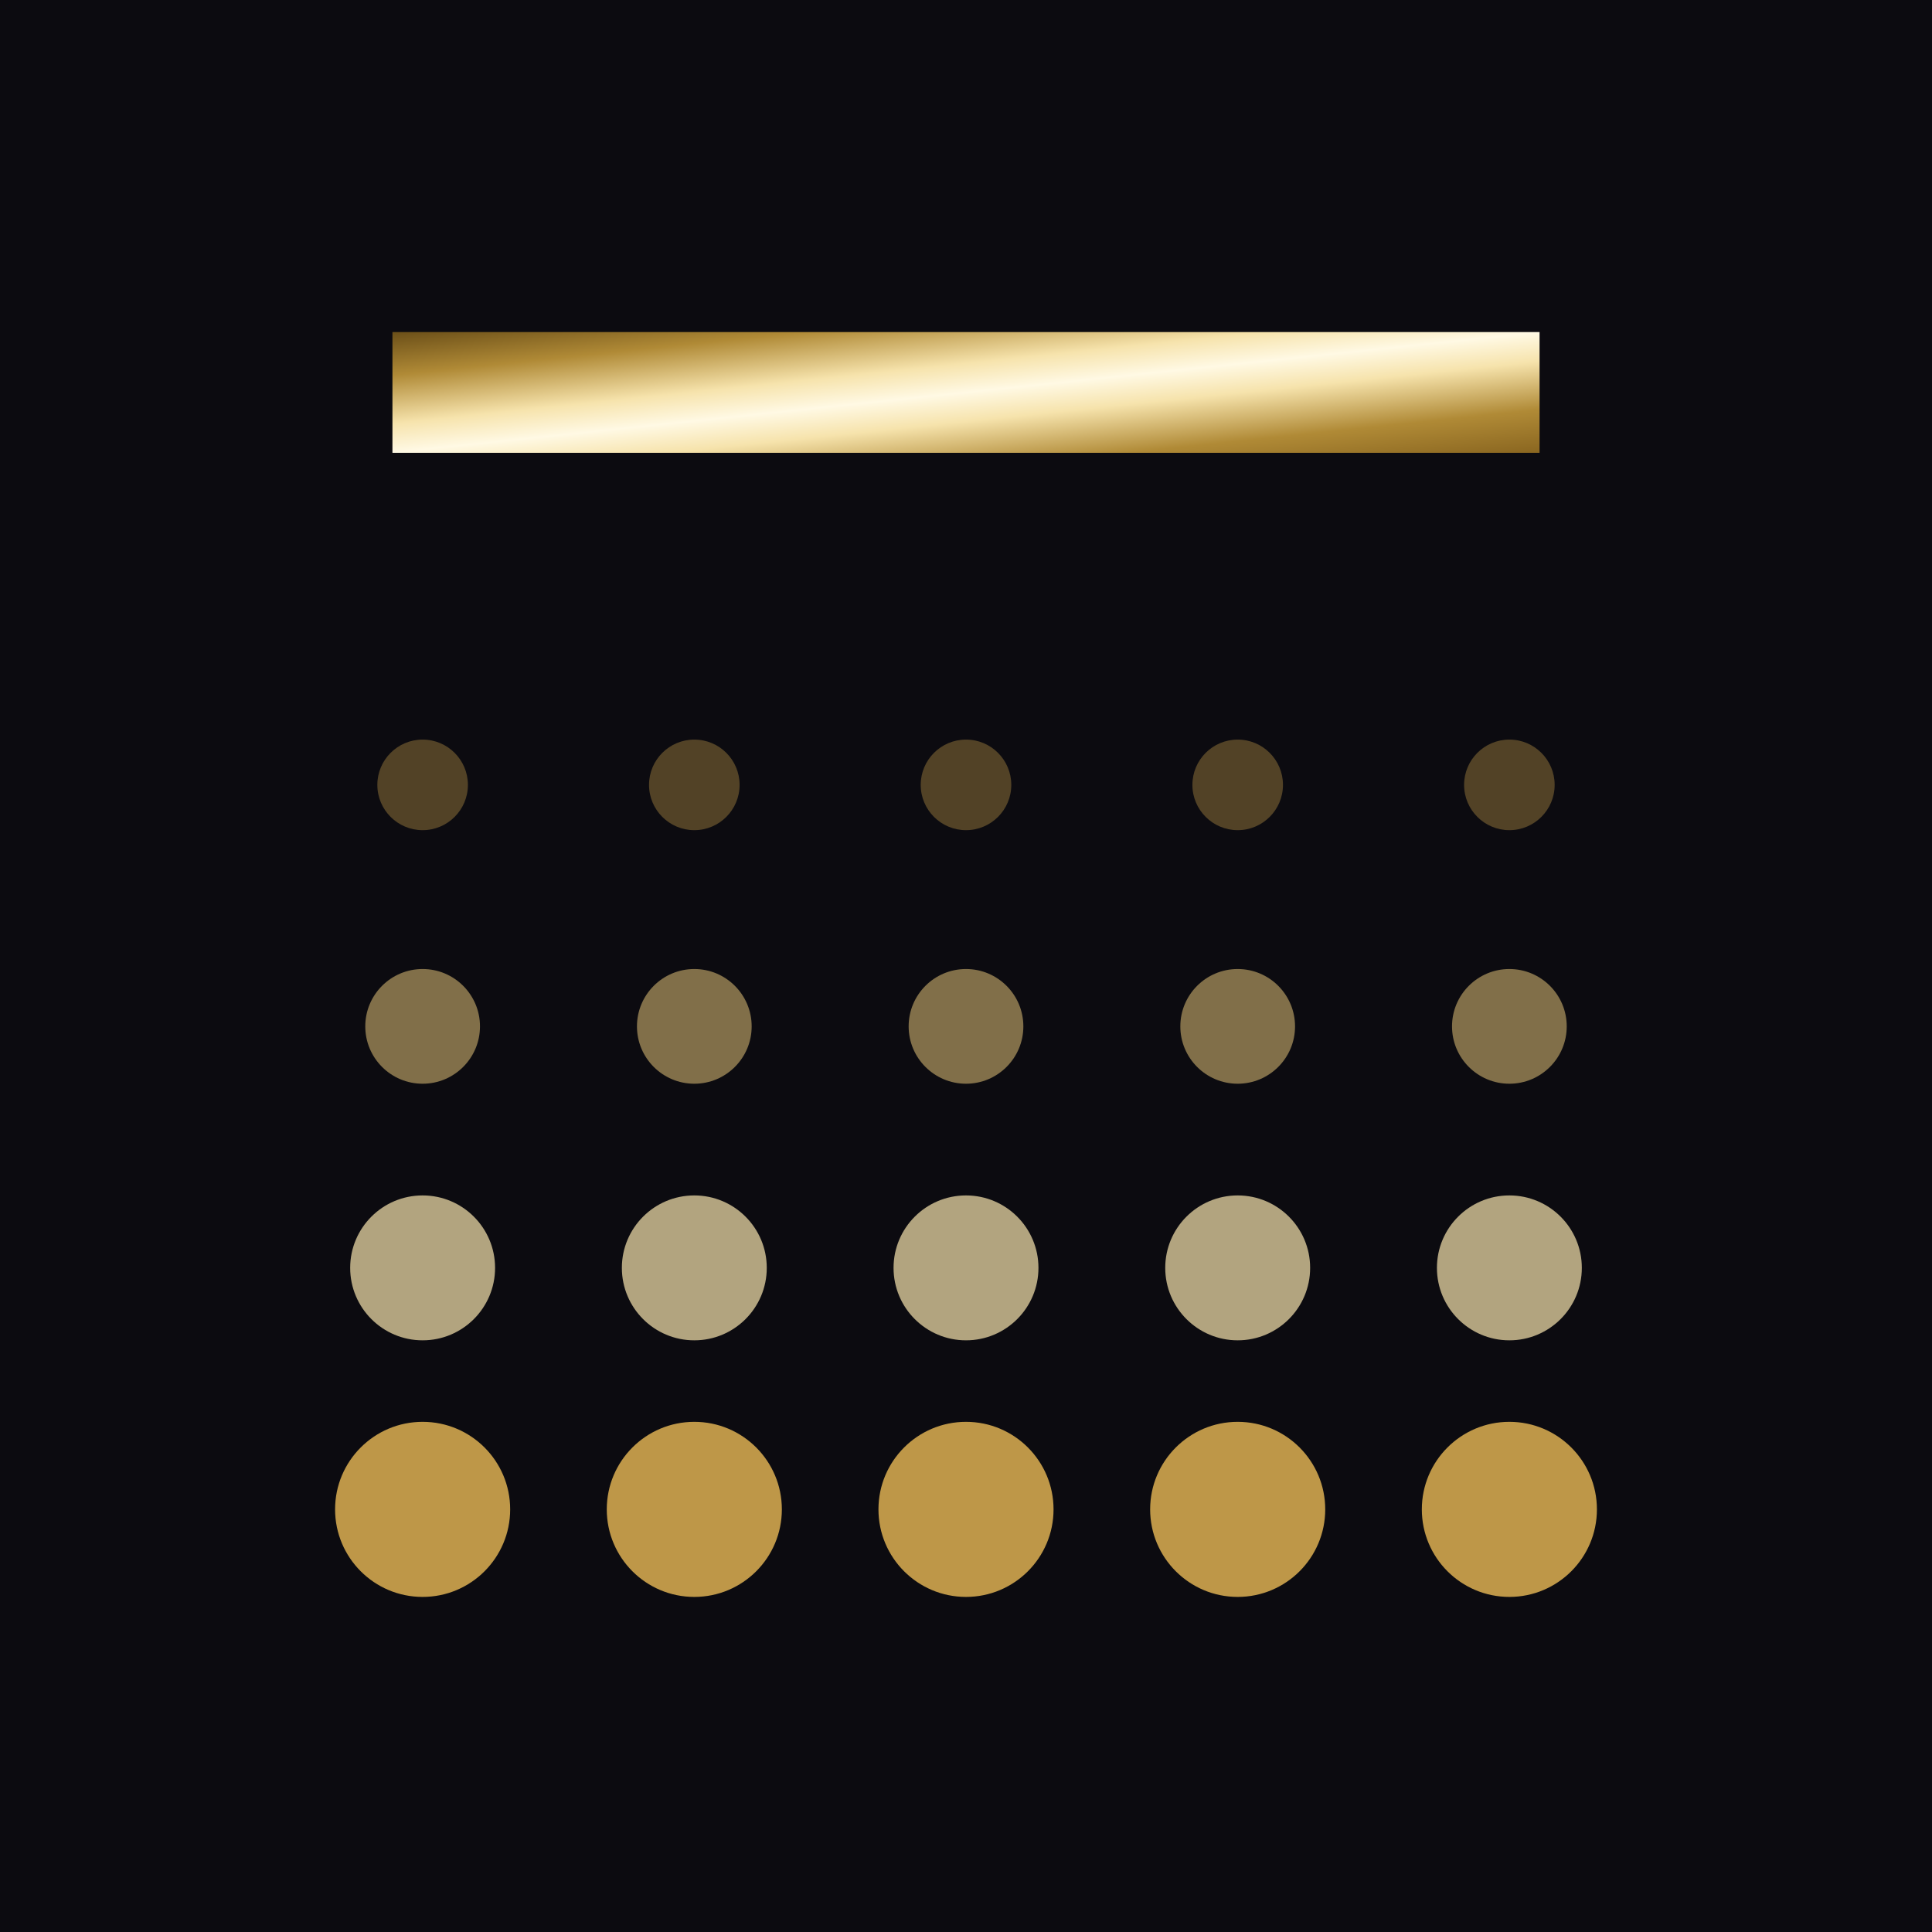
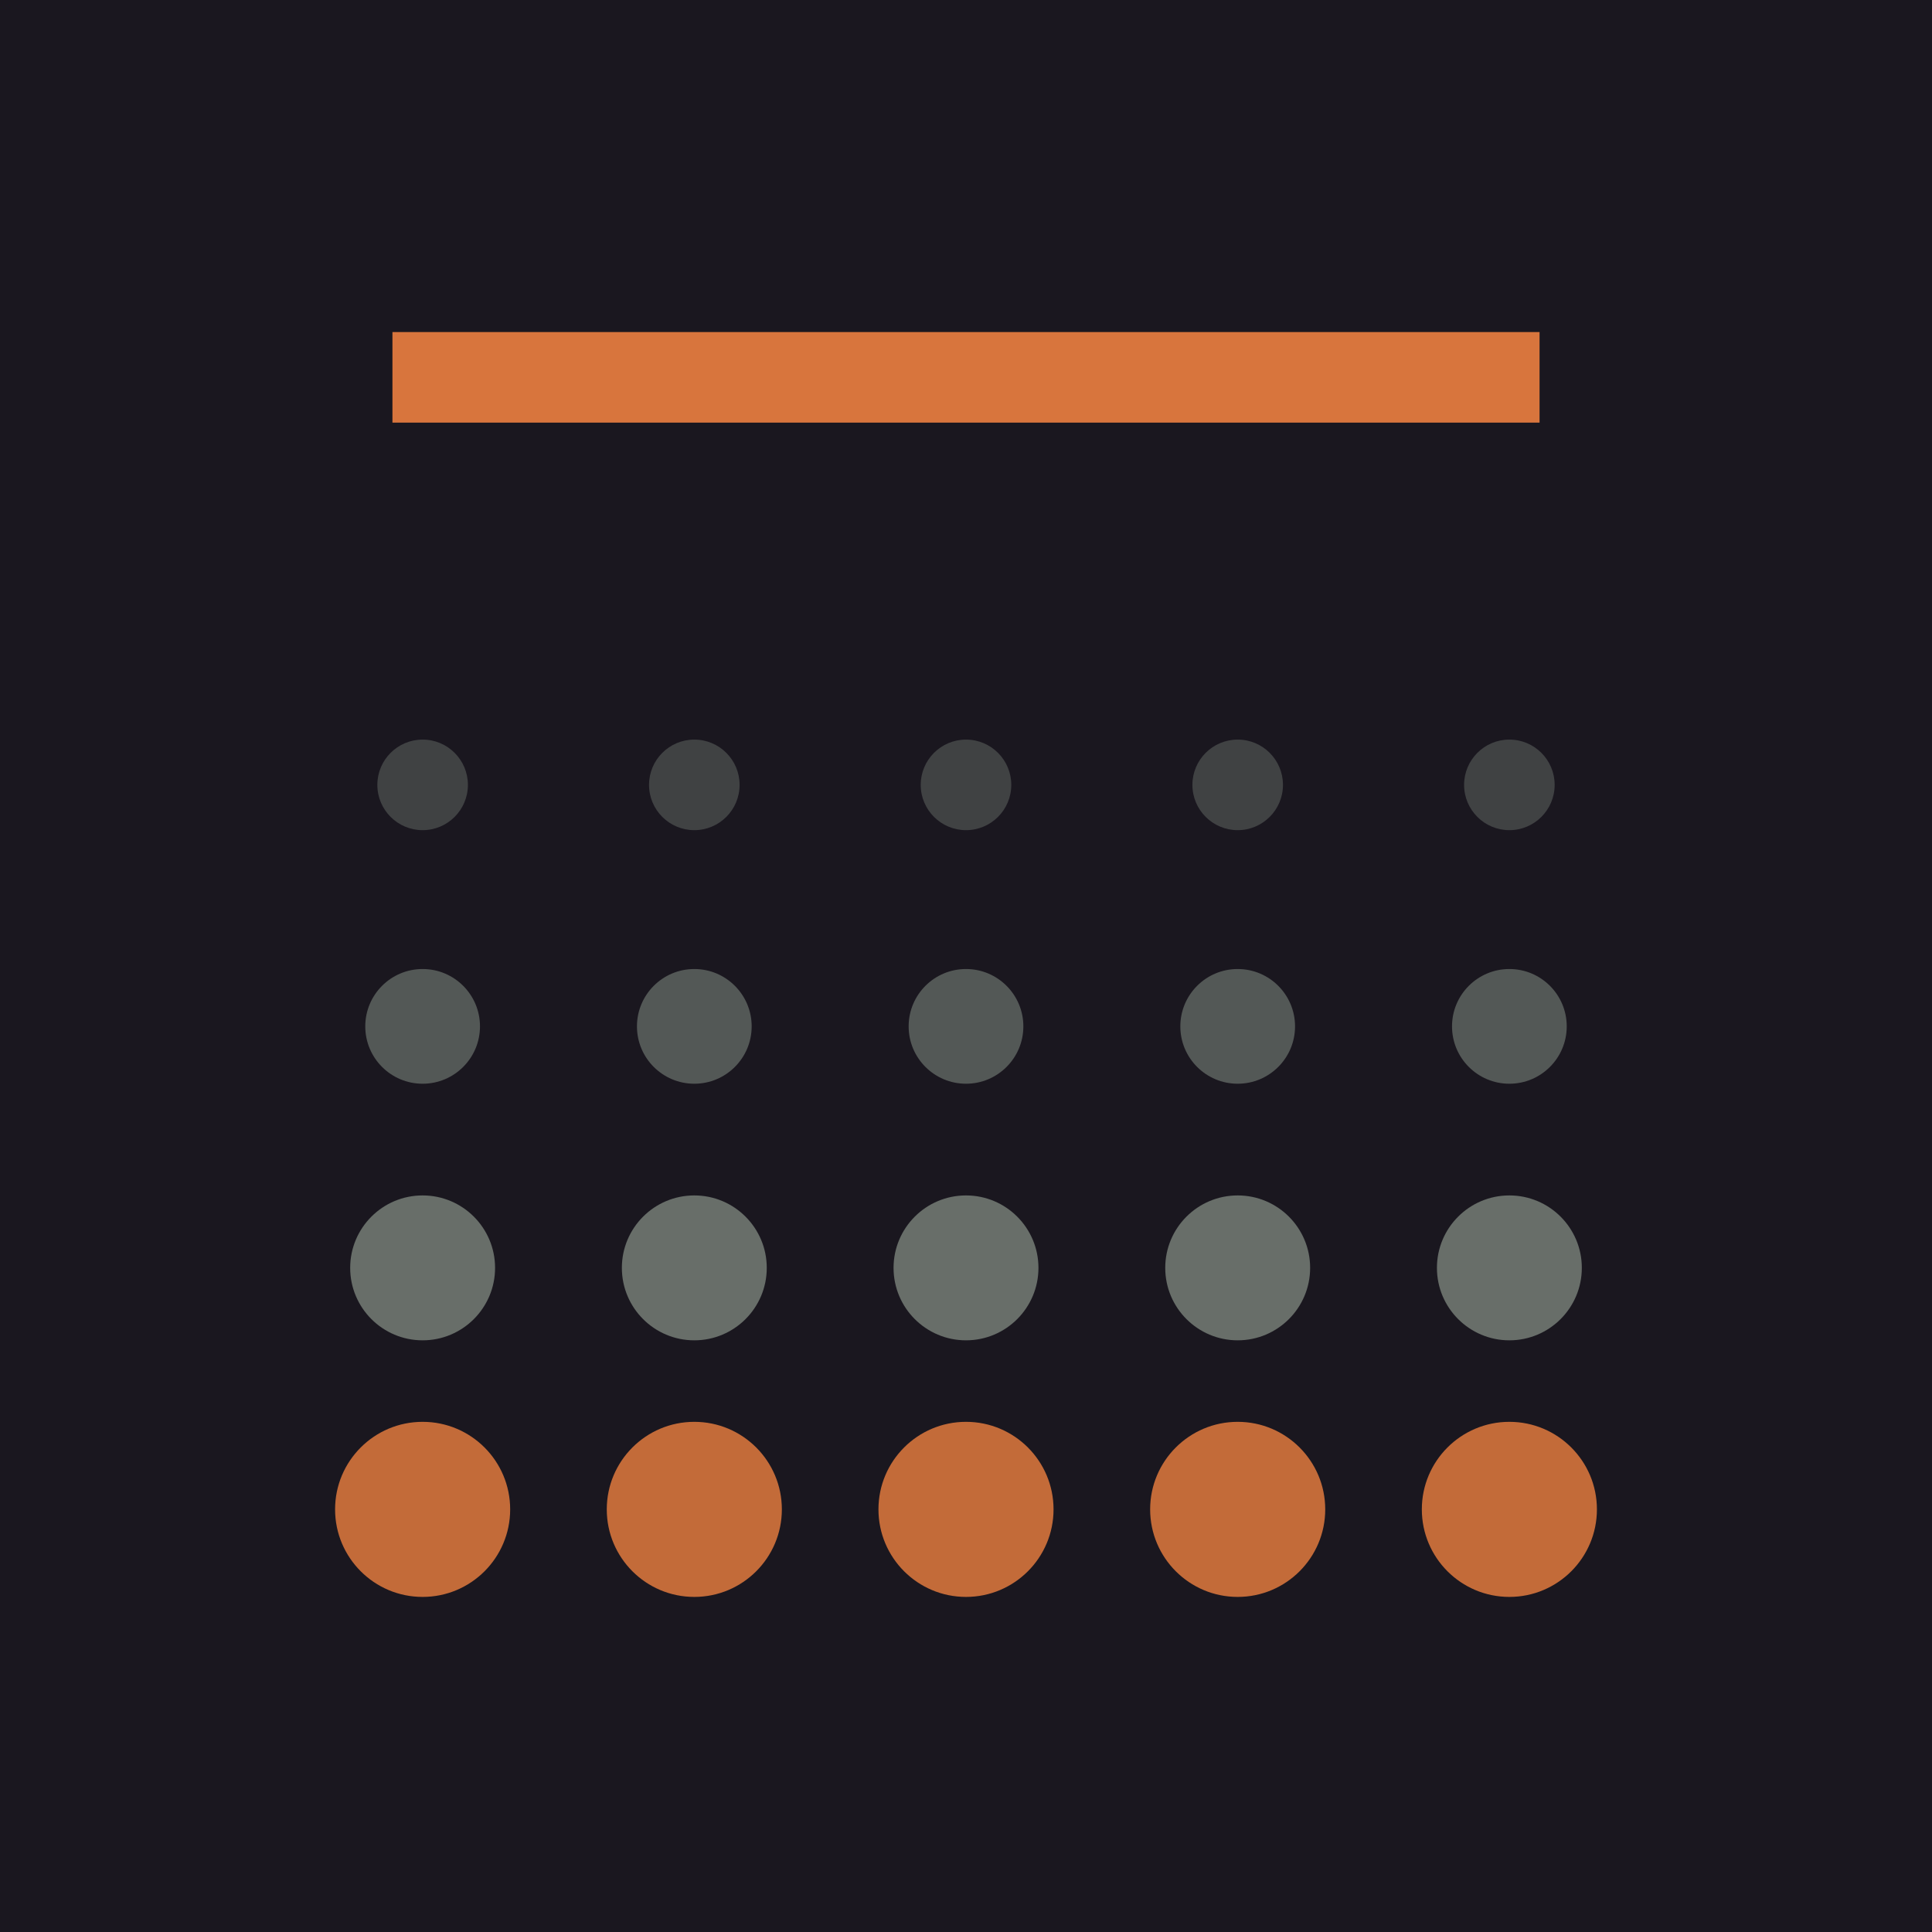
<svg xmlns="http://www.w3.org/2000/svg" viewBox="0 0 64 64" width="64" height="64" role="img">
  <defs>
    <filter id="blmk" x="-40%" y="-40%" width="180%" height="180%">
      <feGaussianBlur stdDeviation="1.4" />
    </filter>
    <linearGradient id="mtmk" x1="0" y1="0" x2="1" y2="1">
-       <stop offset="0" stop-color="#6B4F18" />
-       <stop offset="0.18" stop-color="#B08A36" />
-       <stop offset="0.38" stop-color="#F6E3AC" />
-       <stop offset="0.5" stop-color="#FFF9E4" />
-       <stop offset="0.62" stop-color="#F6E3AC" />
-       <stop offset="0.82" stop-color="#B08A36" />
-       <stop offset="1" stop-color="#8A6620" />
+       <stop offset="0" stop-color="#59635C" />
+       <stop offset="0.18" stop-color="#879187" />
+       <stop offset="0.38" stop-color="#D8753D" />
+       <stop offset="0.5" stop-color="#F09A5B" />
+       <stop offset="0.62" stop-color="#D8753D" />
+       <stop offset="0.82" stop-color="#879187" />
+       <stop offset="1" stop-color="#879187" />
    </linearGradient>
  </defs>
-   <rect width="64" height="64" fill="#0C0B10" />
-   <rect x="13" y="11" width="38" height="4" fill="url(#mtmk)" />
-   <circle cx="14.0" cy="26.0" r="1.5" fill="#D4A94F" opacity="0.35" />
-   <circle cx="23.0" cy="26.0" r="1.5" fill="#D4A94F" opacity="0.35" />
-   <circle cx="32.0" cy="26.0" r="1.5" fill="#D4A94F" opacity="0.35" />
-   <circle cx="41.0" cy="26.0" r="1.5" fill="#D4A94F" opacity="0.35" />
-   <circle cx="50.0" cy="26.0" r="1.5" fill="#D4A94F" opacity="0.35" />
-   <circle cx="14.0" cy="34.0" r="1.9" fill="#E8C87A" opacity="0.53" />
-   <circle cx="23.0" cy="34.0" r="1.9" fill="#E8C87A" opacity="0.53" />
-   <circle cx="32.0" cy="34.0" r="1.9" fill="#E8C87A" opacity="0.53" />
-   <circle cx="41.0" cy="34.0" r="1.9" fill="#E8C87A" opacity="0.53" />
-   <circle cx="50.0" cy="34.0" r="1.9" fill="#E8C87A" opacity="0.53" />
-   <circle cx="14.0" cy="42.0" r="2.4" fill="#F6E3AC" opacity="0.71" />
-   <circle cx="23.0" cy="42.0" r="2.4" fill="#F6E3AC" opacity="0.71" />
-   <circle cx="32.0" cy="42.0" r="2.4" fill="#F6E3AC" opacity="0.71" />
-   <circle cx="41.0" cy="42.0" r="2.4" fill="#F6E3AC" opacity="0.71" />
-   <circle cx="50.0" cy="42.0" r="2.4" fill="#F6E3AC" opacity="0.71" />
-   <circle cx="14.0" cy="50.0" r="2.9" fill="#D4A94F" opacity="0.89" />
-   <circle cx="23.0" cy="50.0" r="2.9" fill="#D4A94F" opacity="0.89" />
-   <circle cx="32.0" cy="50.0" r="2.9" fill="#D4A94F" opacity="0.89" />
-   <circle cx="41.0" cy="50.0" r="2.9" fill="#D4A94F" opacity="0.89" />
-   <circle cx="50.0" cy="50.0" r="2.9" fill="#D4A94F" opacity="0.89" />
+   <rect width="64" height="64" fill="#1A171F" />
+   <rect x="13" y="11" width="38" height="3" fill="#D8753D" />
+   <circle cx="14.0" cy="26.0" r="1.5" fill="#879187" opacity="0.35" />
+   <circle cx="23.0" cy="26.0" r="1.5" fill="#879187" opacity="0.35" />
+   <circle cx="32.0" cy="26.0" r="1.5" fill="#879187" opacity="0.35" />
+   <circle cx="41.0" cy="26.0" r="1.5" fill="#879187" opacity="0.35" />
+   <circle cx="50.0" cy="26.0" r="1.5" fill="#879187" opacity="0.35" />
+   <circle cx="14.0" cy="34.0" r="1.9" fill="#879187" opacity="0.53" />
+   <circle cx="23.0" cy="34.0" r="1.9" fill="#879187" opacity="0.53" />
+   <circle cx="32.0" cy="34.0" r="1.9" fill="#879187" opacity="0.53" />
+   <circle cx="41.0" cy="34.0" r="1.9" fill="#879187" opacity="0.53" />
+   <circle cx="50.0" cy="34.0" r="1.9" fill="#879187" opacity="0.53" />
+   <circle cx="14.0" cy="42.0" r="2.4" fill="#879187" opacity="0.71" />
+   <circle cx="23.0" cy="42.0" r="2.4" fill="#879187" opacity="0.71" />
+   <circle cx="32.0" cy="42.0" r="2.4" fill="#879187" opacity="0.71" />
+   <circle cx="41.0" cy="42.0" r="2.4" fill="#879187" opacity="0.71" />
+   <circle cx="50.0" cy="42.0" r="2.4" fill="#879187" opacity="0.71" />
+   <circle cx="14.0" cy="50.0" r="2.9" fill="#D8753D" opacity="0.89" />
+   <circle cx="23.0" cy="50.0" r="2.9" fill="#D8753D" opacity="0.89" />
+   <circle cx="32.0" cy="50.0" r="2.9" fill="#D8753D" opacity="0.89" />
+   <circle cx="41.0" cy="50.0" r="2.9" fill="#D8753D" opacity="0.89" />
+   <circle cx="50.0" cy="50.0" r="2.9" fill="#D8753D" opacity="0.89" />
</svg>
